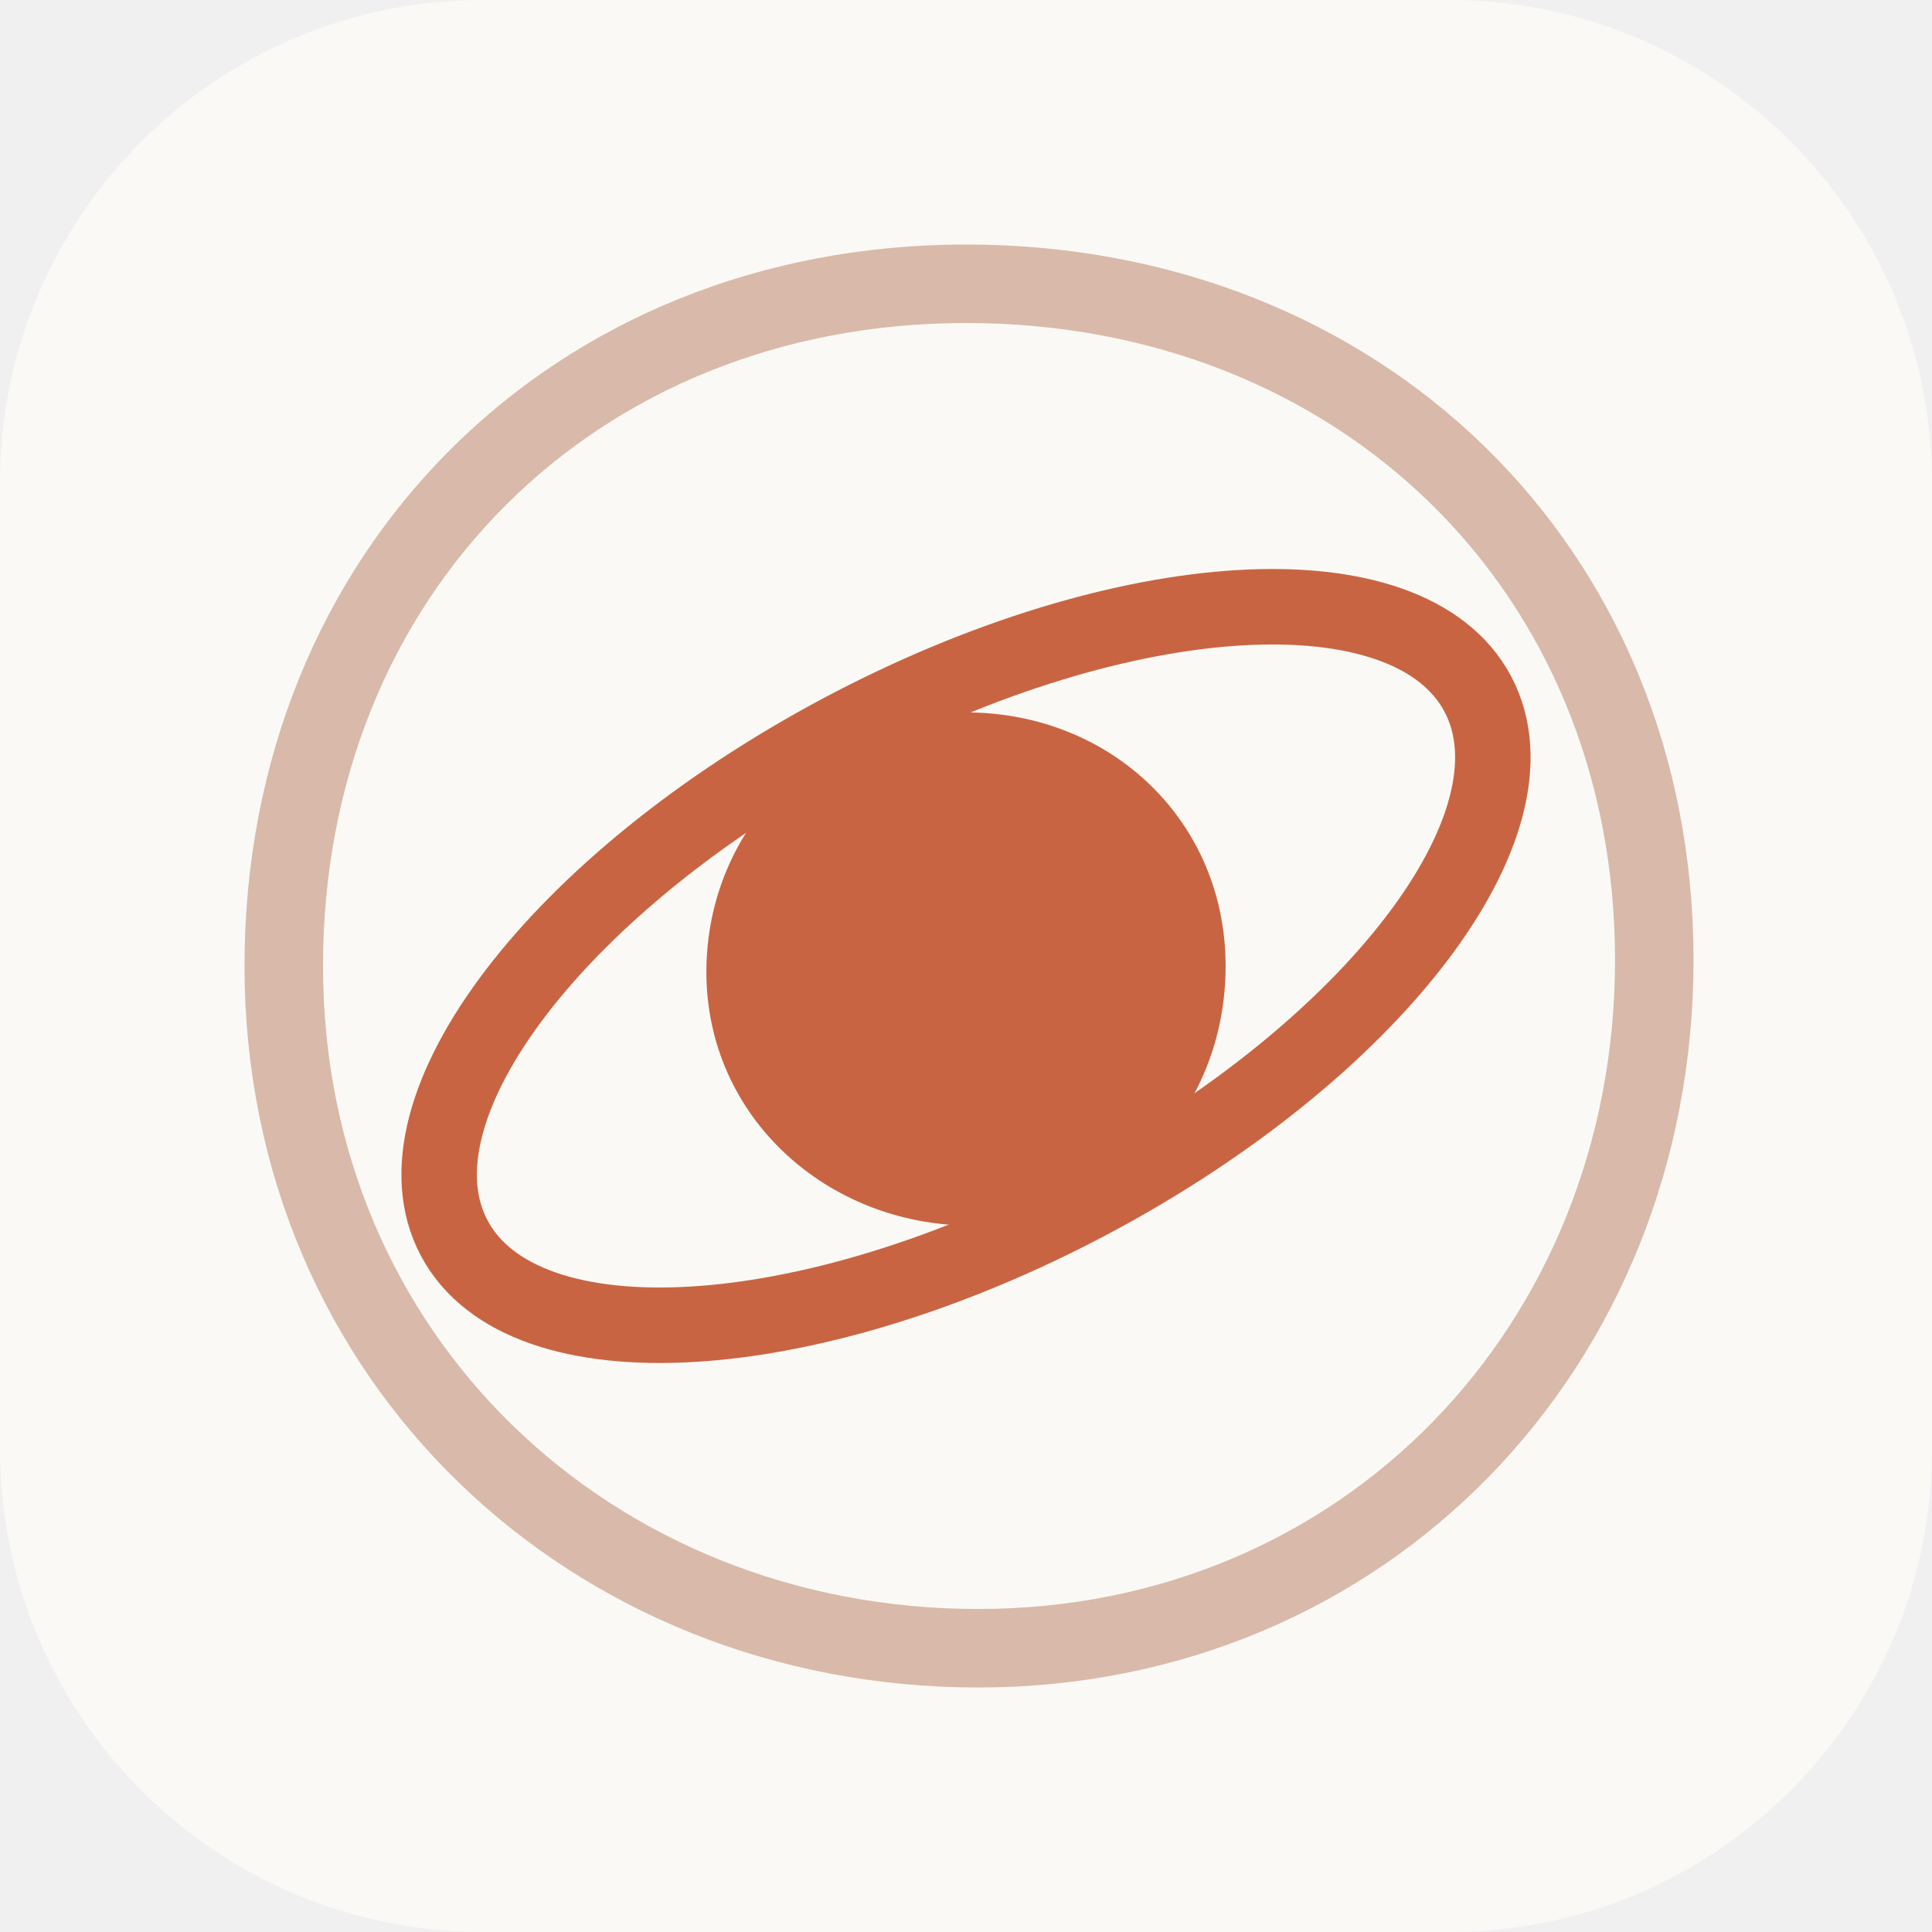
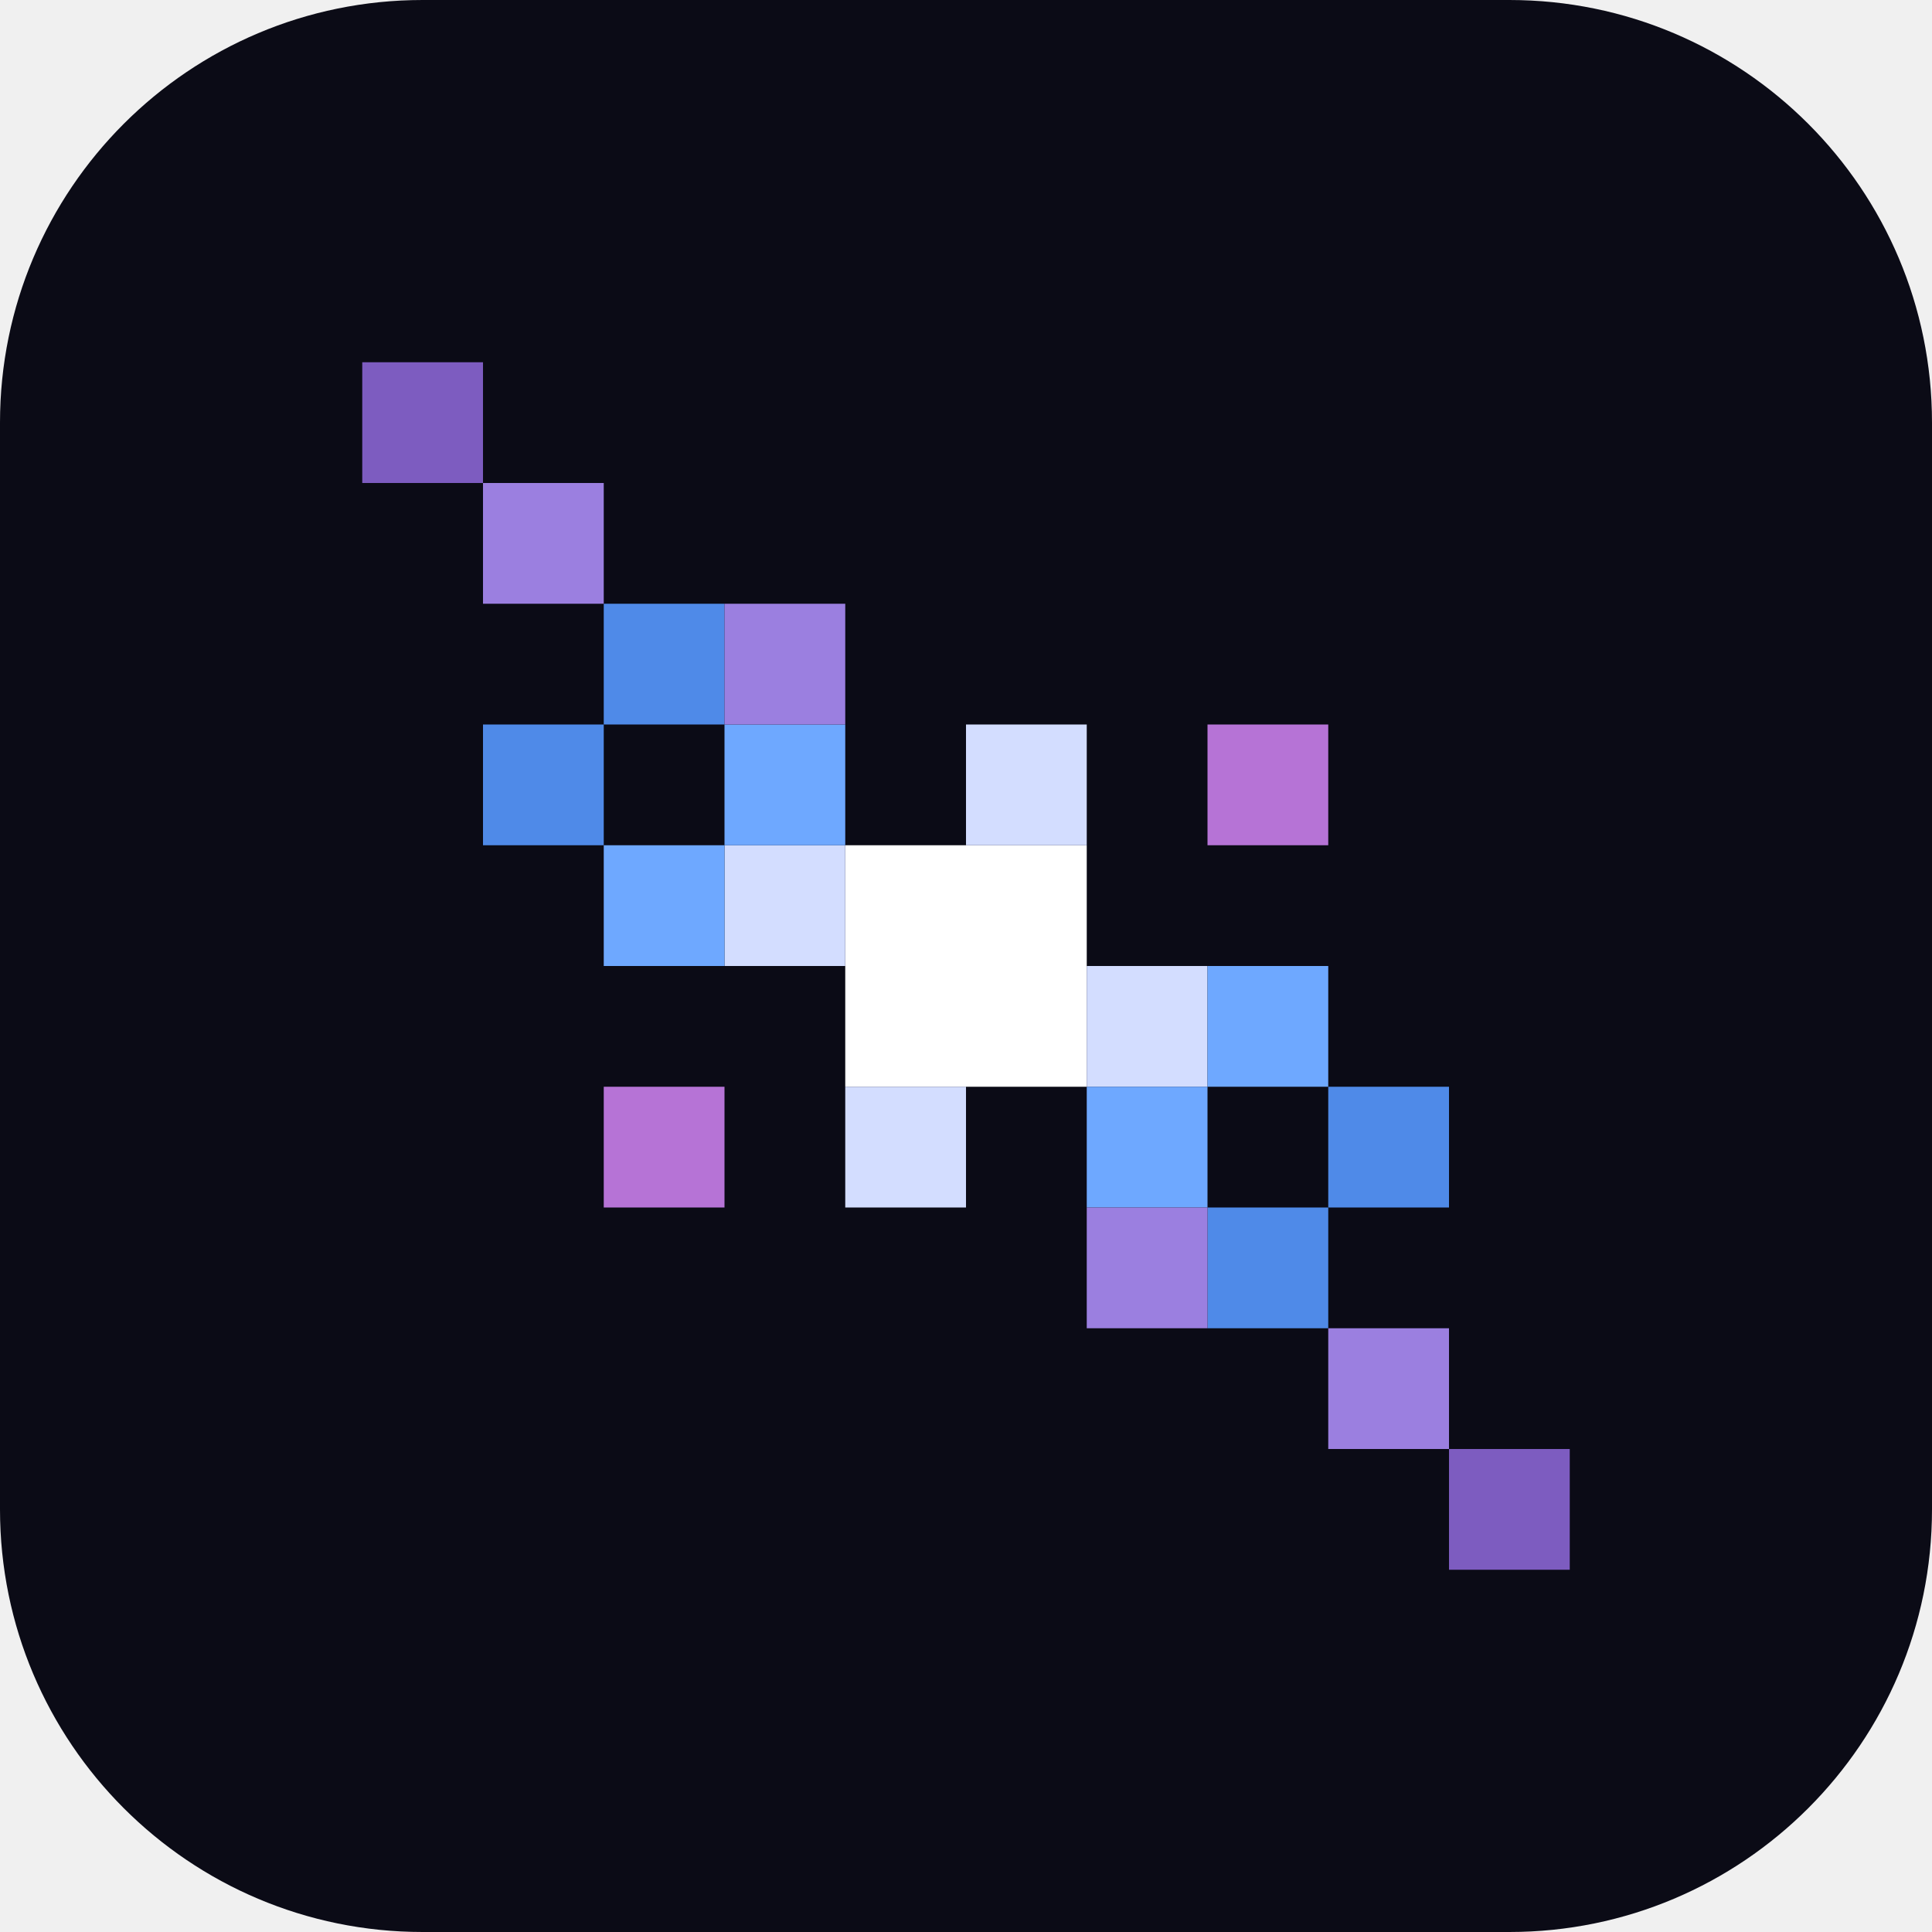
<svg xmlns="http://www.w3.org/2000/svg" viewBox="0 0 32 32">
-   <rect width="32" height="32" rx="8" fill="#faf9f5" />
-   <path d="M16 4.7c6.5 0 11.4 4.7 11.4 11.2 0 6.4-4.8 11.4-11.2 11.4S4.7 22.5 4.7 16C4.7 9.5 9.5 4.7 16 4.7Z" fill="none" stroke="#d9b9a9" stroke-width="1.3" />
-   <ellipse cx="16" cy="16" rx="9.6" ry="4.4" fill="none" stroke="#c96442" stroke-width="1.25" transform="rotate(-28 16 16)" />
-   <path d="M16 11.8c2.4 0 4.3 1.8 4.3 4.2s-1.8 4.3-4.2 4.3-4.4-1.8-4.4-4.2 1.9-4.3 4.3-4.3Z" fill="#c96442" />
+   <rect width="32" height="32" rx="7" fill="#0b0b16" />
+   <rect x="14" y="14" width="2" height="2" fill="#ffffff" />
+   <rect x="16" y="14" width="2" height="2" fill="#ffffff" />
+   <rect x="14" y="16" width="2" height="2" fill="#ffffff" />
+   <rect x="16" y="16" width="2" height="2" fill="#ffffff" />
+   <rect x="16" y="12" width="2" height="2" fill="#d3ddff" />
+   <rect x="12" y="14" width="2" height="2" fill="#d3ddff" />
+   <rect x="18" y="16" width="2" height="2" fill="#d3ddff" />
+   <rect x="14" y="18" width="2" height="2" fill="#d3ddff" />
+   <rect x="12" y="12" width="2" height="2" fill="#6ea8ff" />
+   <rect x="18" y="18" width="2" height="2" fill="#6ea8ff" />
+   <rect x="10" y="14" width="2" height="2" fill="#6ea8ff" />
+   <rect x="20" y="16" width="2" height="2" fill="#6ea8ff" />
+   <rect x="10" y="10" width="2" height="2" fill="#4f8ae8" />
+   <rect x="20" y="20" width="2" height="2" fill="#4f8ae8" />
+   <rect x="8" y="12" width="2" height="2" fill="#4f8ae8" />
+   <rect x="22" y="18" width="2" height="2" fill="#4f8ae8" />
+   <rect x="8" y="8" width="2" height="2" fill="#9b7fe0" />
+   <rect x="22" y="22" width="2" height="2" fill="#9b7fe0" />
+   <rect x="12" y="10" width="2" height="2" fill="#9b7fe0" />
+   <rect x="18" y="20" width="2" height="2" fill="#9b7fe0" />
+   <rect x="6" y="6" width="2" height="2" fill="#7d5cc0" />
+   <rect x="24" y="24" width="2" height="2" fill="#7d5cc0" />
+   <rect x="10" y="18" width="2" height="2" fill="#b673d6" />
+   <rect x="20" y="12" width="2" height="2" fill="#b673d6" />
</svg>
